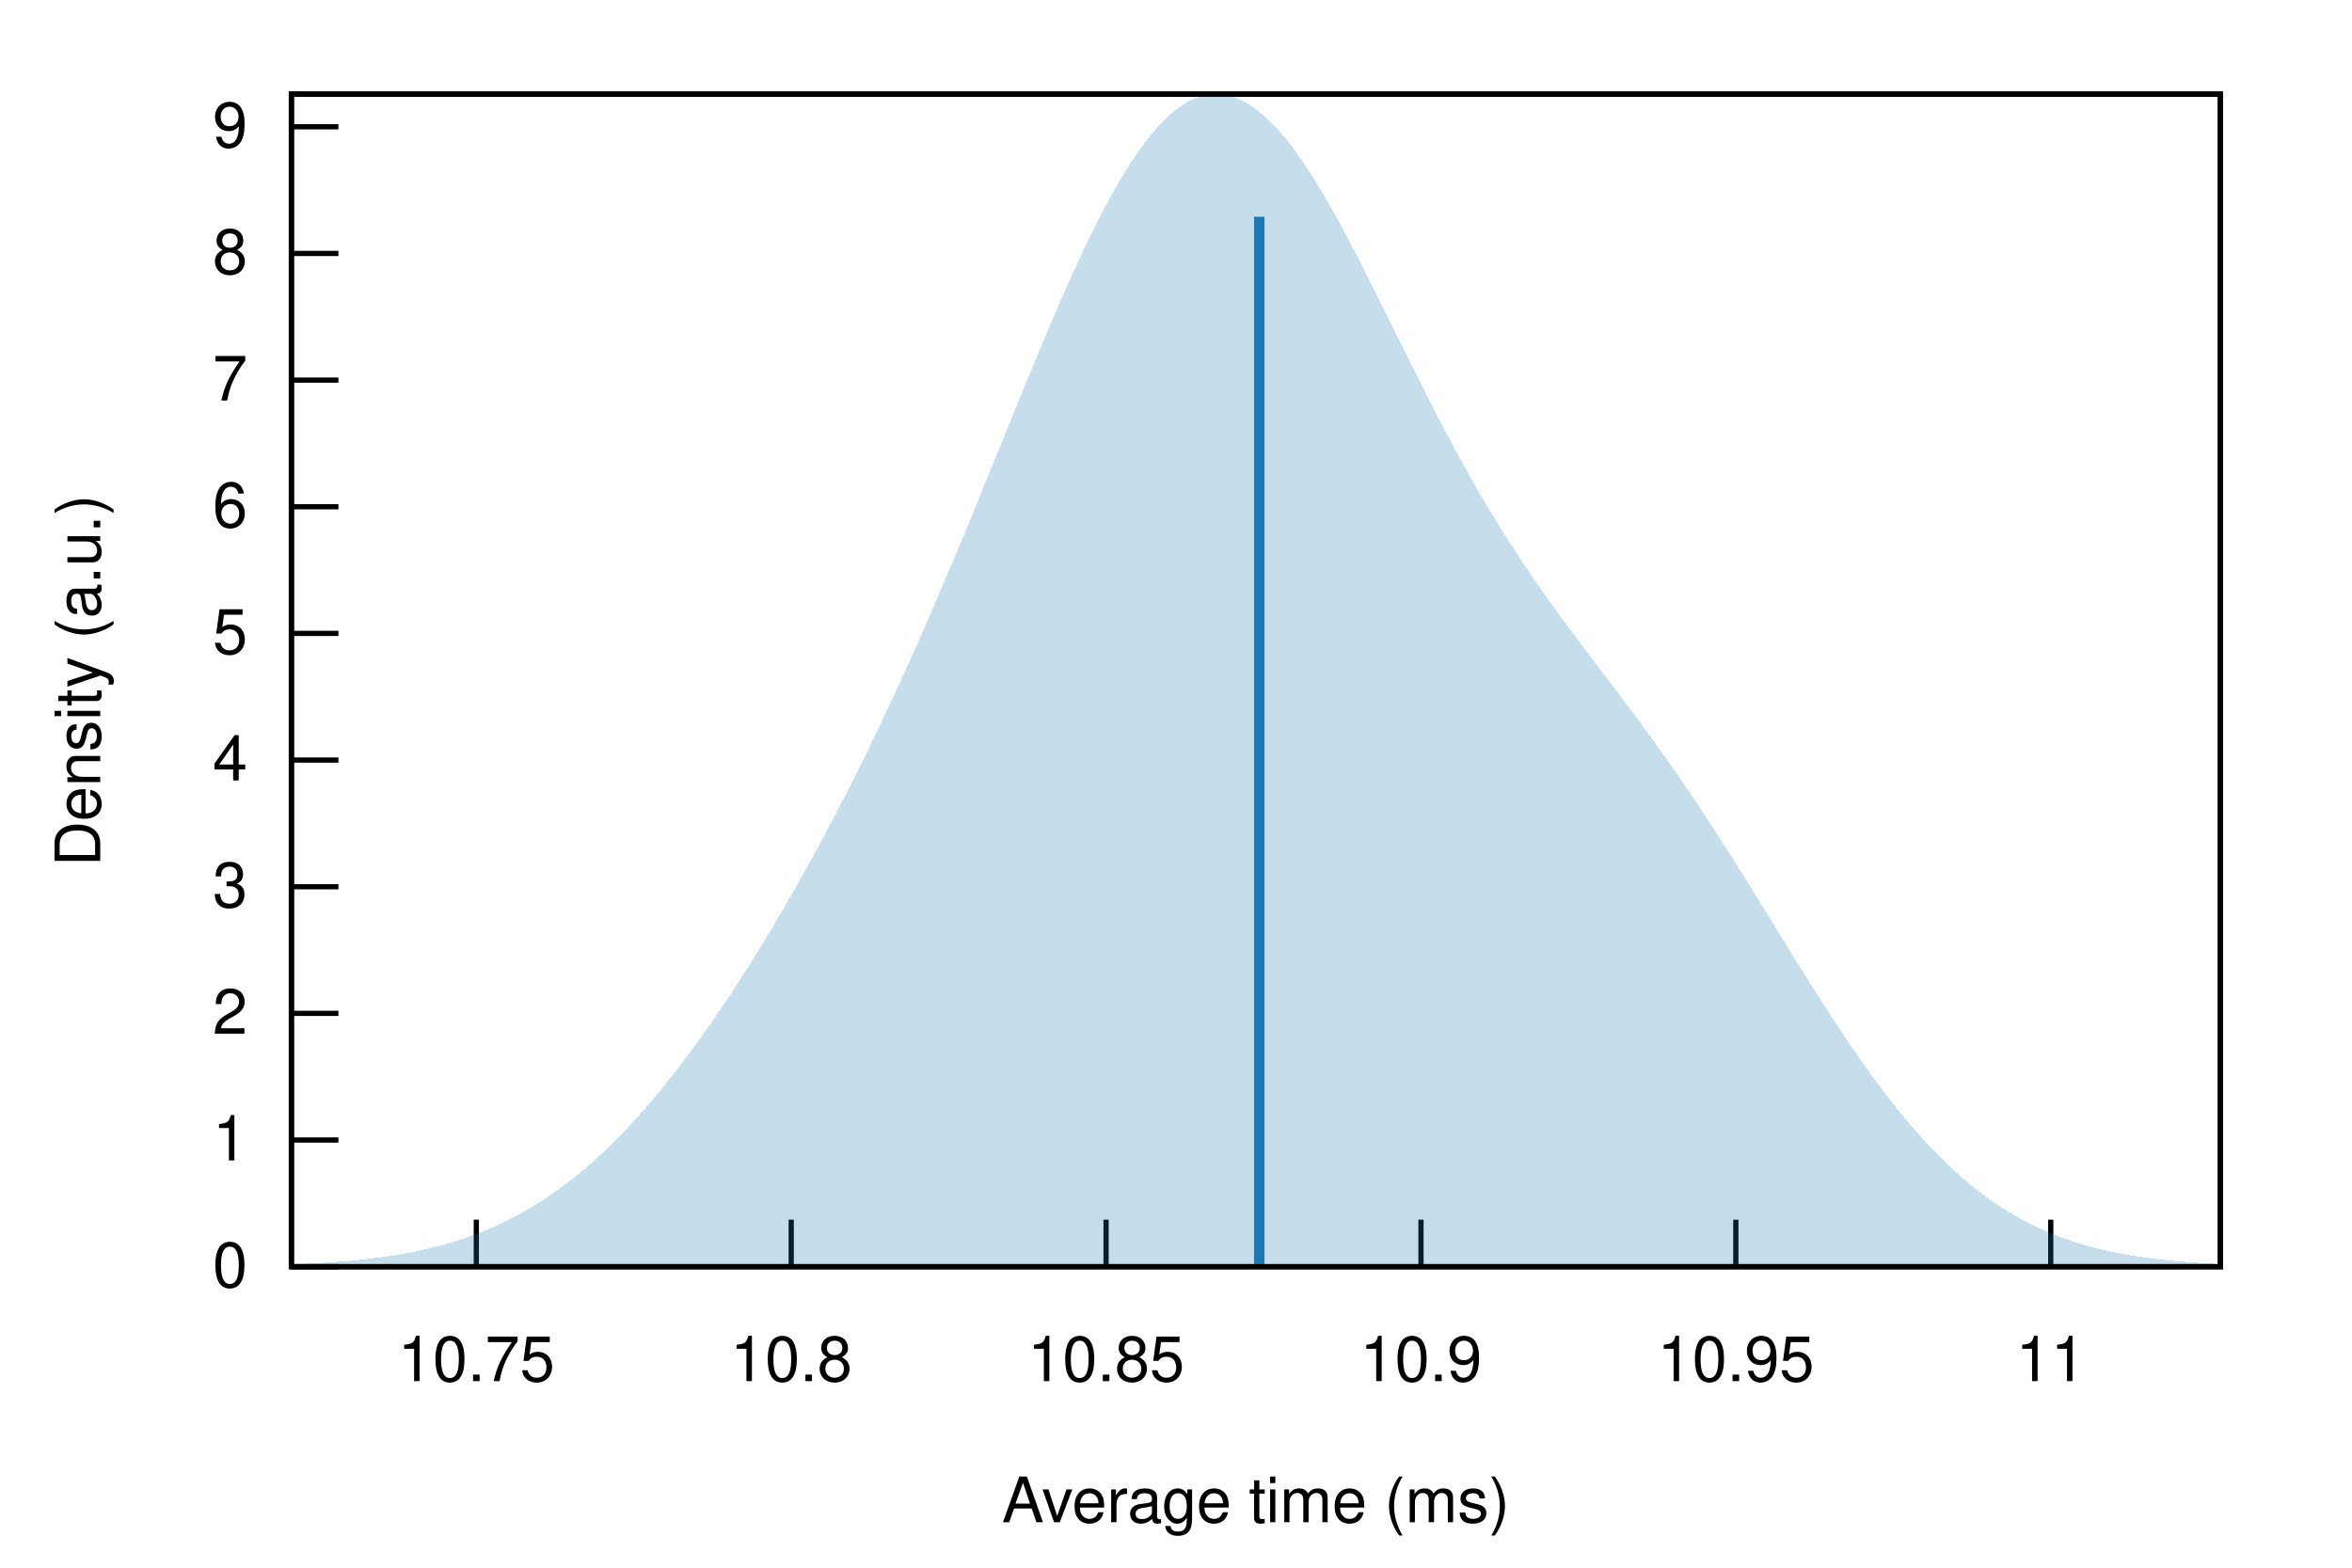
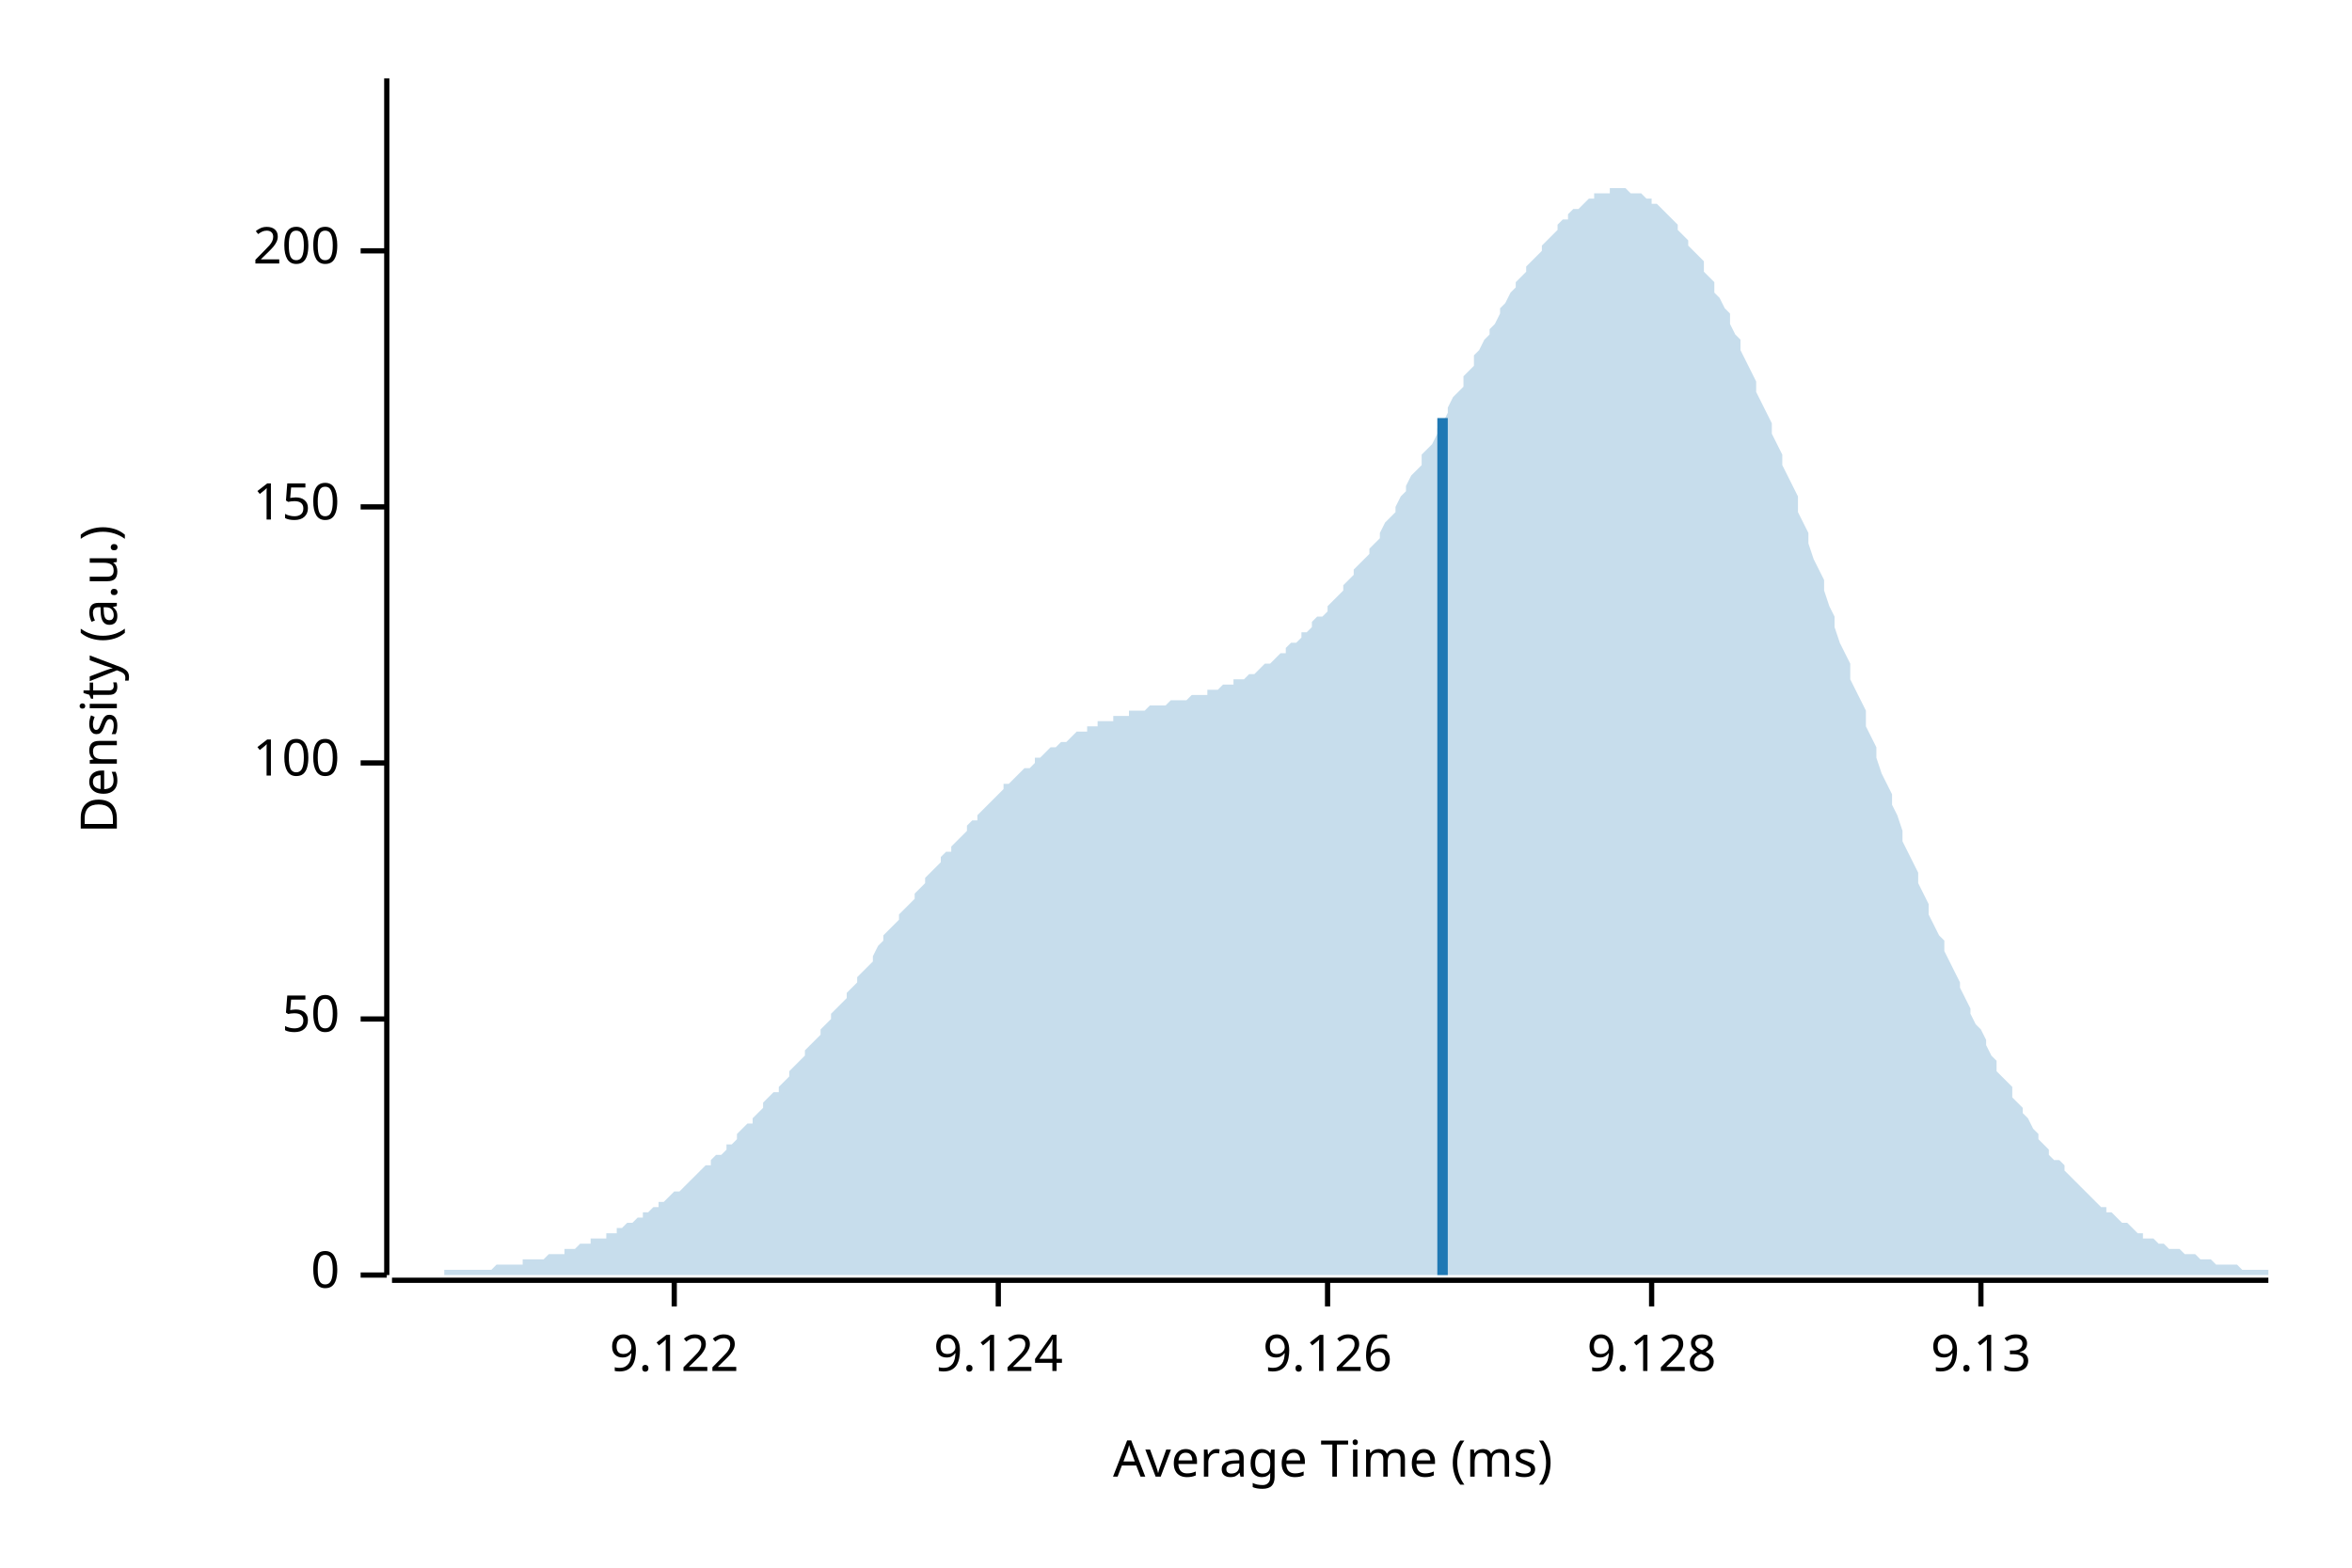
- <svg xmlns="http://www.w3.org/2000/svg" xmlns:xlink="http://www.w3.org/1999/xlink" viewBox="0 0 450 300">
-   <g id="gnuplot_canvas">
-     <rect x="0" y="0" width="450" height="300" fill="none" />
-     <defs>
-       <circle id="gpDot" r="0.5" stroke-width="0.5" stroke="currentColor" />
-       <path id="gpPt0" stroke-width="0.222" stroke="currentColor" d="M-1,0 h2 M0,-1 v2" />
-       <path id="gpPt1" stroke-width="0.222" stroke="currentColor" d="M-1,-1 L1,1 M1,-1 L-1,1" />
-       <path id="gpPt2" stroke-width="0.222" stroke="currentColor" d="M-1,0 L1,0 M0,-1 L0,1 M-1,-1 L1,1 M-1,1 L1,-1" />
-       <rect id="gpPt3" stroke-width="0.222" stroke="currentColor" x="-1" y="-1" width="2" height="2" />
-       <rect id="gpPt4" stroke-width="0.222" stroke="currentColor" fill="currentColor" x="-1" y="-1" width="2" height="2" />
-       <circle id="gpPt5" stroke-width="0.222" stroke="currentColor" cx="0" cy="0" r="1" />
-       <use xlink:href="#gpPt5" id="gpPt6" fill="currentColor" stroke="none" />
-       <path id="gpPt7" stroke-width="0.222" stroke="currentColor" d="M0,-1.33 L-1.33,0.67 L1.33,0.67 z" />
-       <use xlink:href="#gpPt7" id="gpPt8" fill="currentColor" stroke="none" />
-       <use xlink:href="#gpPt7" id="gpPt9" stroke="currentColor" transform="rotate(180)" />
-       <use xlink:href="#gpPt9" id="gpPt10" fill="currentColor" stroke="none" />
-       <use xlink:href="#gpPt3" id="gpPt11" stroke="currentColor" transform="rotate(45)" />
-       <use xlink:href="#gpPt11" id="gpPt12" fill="currentColor" stroke="none" />
-       <path id="gpPt13" stroke-width="0.222" stroke="currentColor" d="M0,1.330 L1.265,0.411 L0.782,-1.067 L-0.782,-1.076 L-1.265,0.411 z" />
-       <use xlink:href="#gpPt13" id="gpPt14" fill="currentColor" stroke="none" />
-       <filter id="textbox" filterUnits="objectBoundingBox" x="0" y="0" height="1" width="1">
-         <feFlood flood-color="white" flood-opacity="1" result="bgnd" />
-         <feComposite in="SourceGraphic" in2="bgnd" operator="atop" />
-       </filter>
-       <filter id="greybox" filterUnits="objectBoundingBox" x="0" y="0" height="1" width="1">
-         <feFlood flood-color="lightgrey" flood-opacity="1" result="grey" />
-         <feComposite in="SourceGraphic" in2="grey" operator="atop" />
-       </filter>
-     </defs>
-     <g fill="none" color="white" stroke="currentColor" stroke-width="1.00" stroke-linecap="butt" stroke-linejoin="miter">
- </g>
-     <g fill="none" color="black" stroke="currentColor" stroke-width="1.00" stroke-linecap="butt" stroke-linejoin="miter">
-       <path stroke="black" d="M55.75,242.40 L64.75,242.40  " />
-       <g transform="translate(47.36,246.30)" stroke="none" fill="black" font-family="Helvetica" font-size="12.00" text-anchor="end">
-         <text>
-           <tspan font-family="Helvetica"> 0</tspan>
-         </text>
-       </g>
-     </g>
-     <g fill="none" color="black" stroke="currentColor" stroke-width="1.00" stroke-linecap="butt" stroke-linejoin="miter">
-       <path stroke="black" d="M55.75,218.16 L64.75,218.16  " />
-       <g transform="translate(47.36,222.06)" stroke="none" fill="black" font-family="Helvetica" font-size="12.00" text-anchor="end">
-         <text>
-           <tspan font-family="Helvetica"> 1</tspan>
-         </text>
-       </g>
-     </g>
-     <g fill="none" color="black" stroke="currentColor" stroke-width="1.00" stroke-linecap="butt" stroke-linejoin="miter">
-       <path stroke="black" d="M55.75,193.92 L64.75,193.92  " />
-       <g transform="translate(47.36,197.82)" stroke="none" fill="black" font-family="Helvetica" font-size="12.00" text-anchor="end">
-         <text>
-           <tspan font-family="Helvetica"> 2</tspan>
-         </text>
-       </g>
-     </g>
-     <g fill="none" color="black" stroke="currentColor" stroke-width="1.00" stroke-linecap="butt" stroke-linejoin="miter">
-       <path stroke="black" d="M55.75,169.69 L64.75,169.69  " />
-       <g transform="translate(47.36,173.59)" stroke="none" fill="black" font-family="Helvetica" font-size="12.00" text-anchor="end">
-         <text>
-           <tspan font-family="Helvetica"> 3</tspan>
-         </text>
-       </g>
-     </g>
-     <g fill="none" color="black" stroke="currentColor" stroke-width="1.00" stroke-linecap="butt" stroke-linejoin="miter">
-       <path stroke="black" d="M55.75,145.45 L64.75,145.45  " />
-       <g transform="translate(47.36,149.35)" stroke="none" fill="black" font-family="Helvetica" font-size="12.00" text-anchor="end">
-         <text>
-           <tspan font-family="Helvetica"> 4</tspan>
-         </text>
-       </g>
-     </g>
-     <g fill="none" color="black" stroke="currentColor" stroke-width="1.00" stroke-linecap="butt" stroke-linejoin="miter">
-       <path stroke="black" d="M55.75,121.21 L64.75,121.21  " />
-       <g transform="translate(47.36,125.11)" stroke="none" fill="black" font-family="Helvetica" font-size="12.00" text-anchor="end">
-         <text>
-           <tspan font-family="Helvetica"> 5</tspan>
-         </text>
-       </g>
-     </g>
-     <g fill="none" color="black" stroke="currentColor" stroke-width="1.00" stroke-linecap="butt" stroke-linejoin="miter">
-       <path stroke="black" d="M55.75,96.97 L64.75,96.97  " />
-       <g transform="translate(47.36,100.87)" stroke="none" fill="black" font-family="Helvetica" font-size="12.00" text-anchor="end">
-         <text>
-           <tspan font-family="Helvetica"> 6</tspan>
-         </text>
-       </g>
-     </g>
-     <g fill="none" color="black" stroke="currentColor" stroke-width="1.00" stroke-linecap="butt" stroke-linejoin="miter">
-       <path stroke="black" d="M55.75,72.74 L64.75,72.74  " />
-       <g transform="translate(47.36,76.64)" stroke="none" fill="black" font-family="Helvetica" font-size="12.00" text-anchor="end">
-         <text>
-           <tspan font-family="Helvetica"> 7</tspan>
-         </text>
-       </g>
-     </g>
-     <g fill="none" color="black" stroke="currentColor" stroke-width="1.00" stroke-linecap="butt" stroke-linejoin="miter">
-       <path stroke="black" d="M55.75,48.50 L64.75,48.50  " />
-       <g transform="translate(47.36,52.40)" stroke="none" fill="black" font-family="Helvetica" font-size="12.00" text-anchor="end">
-         <text>
-           <tspan font-family="Helvetica"> 8</tspan>
-         </text>
-       </g>
-     </g>
-     <g fill="none" color="black" stroke="currentColor" stroke-width="1.00" stroke-linecap="butt" stroke-linejoin="miter">
-       <path stroke="black" d="M55.75,24.26 L64.75,24.26  " />
-       <g transform="translate(47.36,28.16)" stroke="none" fill="black" font-family="Helvetica" font-size="12.00" text-anchor="end">
-         <text>
-           <tspan font-family="Helvetica"> 9</tspan>
-         </text>
-       </g>
-     </g>
-     <g fill="none" color="black" stroke="currentColor" stroke-width="1.00" stroke-linecap="butt" stroke-linejoin="miter">
-       <path stroke="black" d="M91.13,242.40 L91.13,233.40  " />
-       <g transform="translate(91.13,264.30)" stroke="none" fill="black" font-family="Helvetica" font-size="12.00" text-anchor="middle">
-         <text>
-           <tspan font-family="Helvetica"> 10.75</tspan>
-         </text>
-       </g>
-     </g>
-     <g fill="none" color="black" stroke="currentColor" stroke-width="1.00" stroke-linecap="butt" stroke-linejoin="miter">
-       <path stroke="black" d="M151.38,242.40 L151.38,233.40  " />
-       <g transform="translate(151.38,264.30)" stroke="none" fill="black" font-family="Helvetica" font-size="12.00" text-anchor="middle">
-         <text>
-           <tspan font-family="Helvetica"> 10.8</tspan>
-         </text>
-       </g>
-     </g>
-     <g fill="none" color="black" stroke="currentColor" stroke-width="1.00" stroke-linecap="butt" stroke-linejoin="miter">
-       <path stroke="black" d="M211.62,242.40 L211.62,233.40  " />
-       <g transform="translate(211.62,264.30)" stroke="none" fill="black" font-family="Helvetica" font-size="12.00" text-anchor="middle">
-         <text>
-           <tspan font-family="Helvetica"> 10.85</tspan>
-         </text>
-       </g>
-     </g>
-     <g fill="none" color="black" stroke="currentColor" stroke-width="1.00" stroke-linecap="butt" stroke-linejoin="miter">
-       <path stroke="black" d="M271.87,242.40 L271.87,233.40  " />
-       <g transform="translate(271.87,264.30)" stroke="none" fill="black" font-family="Helvetica" font-size="12.00" text-anchor="middle">
-         <text>
-           <tspan font-family="Helvetica"> 10.9</tspan>
-         </text>
-       </g>
-     </g>
-     <g fill="none" color="black" stroke="currentColor" stroke-width="1.00" stroke-linecap="butt" stroke-linejoin="miter">
-       <path stroke="black" d="M332.11,242.40 L332.11,233.40  " />
-       <g transform="translate(332.11,264.30)" stroke="none" fill="black" font-family="Helvetica" font-size="12.00" text-anchor="middle">
-         <text>
-           <tspan font-family="Helvetica"> 10.95</tspan>
-         </text>
-       </g>
-     </g>
-     <g fill="none" color="black" stroke="currentColor" stroke-width="1.00" stroke-linecap="butt" stroke-linejoin="miter">
-       <path stroke="black" d="M392.36,242.40 L392.36,233.40  " />
-       <g transform="translate(392.36,264.30)" stroke="none" fill="black" font-family="Helvetica" font-size="12.00" text-anchor="middle">
-         <text>
-           <tspan font-family="Helvetica"> 11</tspan>
-         </text>
-       </g>
-     </g>
-     <g fill="none" color="black" stroke="currentColor" stroke-width="1.00" stroke-linecap="butt" stroke-linejoin="miter">
- </g>
-     <g fill="none" color="black" stroke="currentColor" stroke-width="1.00" stroke-linecap="butt" stroke-linejoin="miter">
-       <path stroke="black" d="M55.75,18.01 L55.75,242.40 L424.82,242.40 L424.82,18.01 L55.75,18.01 Z  " />
-     </g>
-     <g fill="none" color="black" stroke="currentColor" stroke-width="1.00" stroke-linecap="butt" stroke-linejoin="miter">
-       <g transform="translate(19.18,130.21) rotate(270)" stroke="none" fill="black" font-family="Helvetica" font-size="12.00" text-anchor="middle">
-         <text>
-           <tspan font-family="Helvetica">Density (a.u.)</tspan>
-         </text>
-       </g>
-     </g>
-     <g fill="none" color="black" stroke="currentColor" stroke-width="1.00" stroke-linecap="butt" stroke-linejoin="miter">
-       <g transform="translate(240.28,291.30)" stroke="none" fill="black" font-family="Helvetica" font-size="12.00" text-anchor="middle">
-         <text>
-           <tspan font-family="Helvetica">Average time (ms)</tspan>
-         </text>
-       </g>
-     </g>
-     <g fill="none" color="black" stroke="currentColor" stroke-width="1.00" stroke-linecap="butt" stroke-linejoin="miter">
- </g>
-     <g id="gnuplot_plot_1">
-       <g fill="none" color="black" stroke="currentColor" stroke-width="1.00" stroke-linecap="butt" stroke-linejoin="miter">
-         <g stroke="none" shape-rendering="crispEdges">
-           <polygon fill="rgb( 31, 120, 180)" fill-opacity="0.25" points="55.75,241.96 56.49,241.93 57.23,241.90 57.97,241.87 58.71,241.83 59.45,241.80 60.19,241.76 60.93,241.71 61.67,241.67 62.41,241.62 63.15,241.57 63.89,241.52 64.63,241.46 65.37,241.40 66.10,241.34 66.84,241.28 67.58,241.21 68.32,241.14 69.06,241.06 69.80,240.98 70.54,240.90 71.28,240.81 72.02,240.71 72.76,240.62 73.50,240.51 74.24,240.41 74.98,240.29 75.72,240.18 76.46,240.05 77.20,239.92 77.94,239.79 78.68,239.65 79.42,239.50 80.16,239.35 80.90,239.19 81.64,239.02 82.38,238.85 83.12,238.66 83.86,238.47 84.60,238.28 85.33,238.07 86.07,237.86 86.81,237.64 87.55,237.40 88.29,237.16 89.03,236.92 89.77,236.66 90.51,236.39 91.25,236.11 91.99,235.82 92.73,235.53 93.47,235.22 94.21,234.90 94.95,234.57 95.69,234.23 96.43,233.88 97.17,233.51 97.91,233.14 98.65,232.75 99.39,232.35 100.13,231.94 100.87,231.52 101.61,231.08 102.35,230.64 103.09,230.17 103.83,229.70 104.56,229.21 105.30,228.71 106.04,228.20 106.78,227.67 107.52,227.13 108.26,226.58 109.00,226.01 109.74,225.43 110.48,224.83 111.22,224.22 111.96,223.60 112.70,222.96 113.44,222.31 114.18,221.64 114.92,220.96 115.66,220.27 116.40,219.56 117.14,218.84 117.88,218.10 118.62,217.35 119.36,216.59 120.10,215.81 120.84,215.01 121.58,214.21 122.32,213.39 123.06,212.55 123.79,211.71 124.53,210.85 125.27,209.97 126.01,209.08 126.75,208.18 127.49,207.27 128.23,206.34 128.97,205.40 129.71,204.45 130.45,203.48 131.19,202.50 131.93,201.51 132.67,200.51 133.41,199.49 134.15,198.46 134.89,197.43 135.63,196.37 136.37,195.31 137.11,194.24 137.85,193.15 138.59,192.05 139.33,190.94 140.07,189.82 140.81,188.69 141.55,187.55 142.29,186.39 143.03,185.23 143.76,184.05 144.50,182.87 145.24,181.67 145.98,180.46 146.72,179.24 147.46,178.02 148.20,176.78 148.94,175.53 149.68,174.27 150.42,172.99 151.16,171.71 151.90,170.42 152.64,169.12 153.38,167.80 154.12,166.48 154.86,165.14 155.60,163.80 156.34,162.44 157.08,161.07 157.82,159.69 158.56,158.30 159.30,156.90 160.04,155.49 160.78,154.06 161.52,152.63 162.26,151.18 162.99,149.72 163.73,148.25 164.47,146.77 165.21,145.28 165.95,143.77 166.69,142.25 167.43,140.72 168.17,139.18 168.91,137.63 169.65,136.06 170.39,134.48 171.13,132.89 171.87,131.29 172.61,129.67 173.35,128.05 174.09,126.41 174.83,124.76 175.57,123.10 176.31,121.42 177.05,119.74 177.79,118.04 178.53,116.34 179.27,114.62 180.01,112.89 180.75,111.16 181.49,109.41 182.22,107.65 182.96,105.89 183.70,104.12 184.44,102.34 185.18,100.55 185.92,98.75 186.66,96.95 187.40,95.15 188.14,93.34 188.88,91.52 189.62,89.70 190.36,87.88 191.10,86.06 191.84,84.24 192.58,82.42 193.32,80.60 194.06,78.78 194.80,76.96 195.54,75.15 196.28,73.34 197.02,71.55 197.76,69.75 198.50,67.97 199.24,66.20 199.98,64.44 200.72,62.69 201.45,60.96 202.19,59.24 202.93,57.53 203.67,55.85 204.41,54.18 205.15,52.54 205.89,50.92 206.63,49.32 207.37,47.74 208.11,46.20 208.85,44.68 209.59,43.19 210.33,41.73 211.07,40.30 211.81,38.90 212.55,37.54 213.29,36.22 214.03,34.93 214.77,33.68 215.51,32.48 216.25,31.31 216.99,30.18 217.73,29.10 218.47,28.07 219.21,27.08 219.95,26.13 220.69,25.24 221.42,24.39 222.16,23.59 222.90,22.84 223.64,22.15 224.38,21.51 225.12,20.92 225.86,20.38 226.60,19.89 227.34,19.47 228.08,19.09 228.82,18.77 229.56,18.51 230.30,18.30 231.04,18.15 231.78,18.05 232.52,18.01 233.26,18.02 234.00,18.10 234.74,18.22 235.48,18.40 236.22,18.64 236.96,18.93 237.70,19.27 238.44,19.67 239.18,20.12 239.92,20.62 240.65,21.17 241.39,21.77 242.13,22.42 242.87,23.12 243.61,23.86 244.35,24.65 245.09,25.49 245.83,26.37 246.57,27.29 247.31,28.25 248.05,29.26 248.79,30.30 249.53,31.38 250.27,32.49 251.01,33.64 251.75,34.81 252.49,36.03 253.23,37.26 253.97,38.53 254.71,39.82 255.45,41.14 256.19,42.48 256.93,43.84 257.67,45.23 258.41,46.63 259.15,48.04 259.88,49.47 260.62,50.92 261.36,52.37 262.10,53.84 262.84,55.31 263.58,56.79 264.32,58.28 265.06,59.77 265.80,61.27 266.54,62.76 267.28,64.26 268.02,65.75 268.76,67.25 269.50,68.74 270.24,70.22 270.98,71.70 271.72,73.17 272.46,74.64 273.20,76.09 273.94,77.54 274.68,78.97 275.42,80.40 276.16,81.81 276.90,83.21 277.64,84.60 278.38,85.97 279.12,87.34 279.85,88.68 280.59,90.01 281.33,91.33 282.07,92.63 282.81,93.92 283.55,95.19 284.29,96.45 285.03,97.69 285.77,98.91 286.51,100.12 287.25,101.32 287.99,102.50 288.73,103.66 289.47,104.81 290.21,105.95 290.95,107.08 291.69,108.19 292.43,109.28 293.17,110.37 293.91,111.44 294.65,112.51 295.39,113.56 296.13,114.60 296.87,115.64 297.61,116.66 298.35,117.68 299.08,118.69 299.82,119.69 300.56,120.69 301.30,121.68 302.04,122.67 302.78,123.65 303.52,124.63 304.26,125.61 305.00,126.59 305.74,127.56 306.48,128.53 307.22,129.51 307.96,130.48 308.70,131.46 309.44,132.44 310.18,133.42 310.92,134.40 311.66,135.39 312.40,136.38 313.14,137.38 313.88,138.38 314.62,139.39 315.36,140.40 316.10,141.42 316.84,142.45 317.58,143.48 318.31,144.52 319.05,145.56 319.79,146.62 320.53,147.68 321.27,148.75 322.01,149.82 322.75,150.91 323.49,152.00 324.23,153.10 324.97,154.21 325.71,155.33 326.45,156.45 327.19,157.58 327.93,158.72 328.67,159.86 329.41,161.01 330.15,162.17 330.89,163.33 331.63,164.50 332.37,165.67 333.11,166.85 333.85,168.03 334.59,169.22 335.33,170.41 336.07,171.60 336.81,172.80 337.54,174.00 338.28,175.20 339.02,176.40 339.76,177.60 340.50,178.80 341.24,180.00 341.98,181.19 342.72,182.39 343.46,183.58 344.20,184.77 344.94,185.96 345.68,187.14 346.42,188.32 347.16,189.49 347.90,190.66 348.64,191.81 349.38,192.97 350.12,194.11 350.86,195.24 351.60,196.37 352.34,197.49 353.08,198.59 353.82,199.69 354.56,200.77 355.30,201.84 356.04,202.90 356.78,203.95 357.51,204.99 358.25,206.01 358.99,207.02 359.73,208.01 360.47,208.99 361.21,209.96 361.95,210.91 362.69,211.85 363.43,212.77 364.17,213.67 364.91,214.56 365.65,215.43 366.39,216.28 367.13,217.12 367.87,217.95 368.61,218.75 369.35,219.54 370.09,220.31 370.83,221.07 371.57,221.80 372.31,222.52 373.05,223.23 373.79,223.91 374.53,224.58 375.27,225.24 376.01,225.87 376.74,226.49 377.48,227.10 378.22,227.68 378.96,228.25 379.70,228.81 380.44,229.34 381.18,229.87 381.92,230.37 382.66,230.86 383.40,231.34 384.14,231.80 384.88,232.25 385.62,232.68 386.36,233.10 387.10,233.50 387.84,233.89 388.58,234.27 389.32,234.63 390.06,234.98 390.80,235.32 391.54,235.64 392.28,235.96 393.02,236.26 393.76,236.55 394.50,236.83 395.24,237.09 395.97,237.35 396.71,237.60 397.45,237.84 398.19,238.06 398.93,238.28 399.67,238.49 400.41,238.69 401.15,238.88 401.89,239.06 402.63,239.24 403.37,239.40 404.11,239.56 404.85,239.72 405.59,239.86 406.33,240.00 407.07,240.13 407.81,240.26 408.55,240.38 409.29,240.49 410.03,240.60 410.77,240.70 411.51,240.80 412.25,240.89 412.99,240.98 413.73,241.06 414.47,241.14 415.20,241.22 415.94,241.29 416.68,241.36 417.42,241.42 418.16,241.48 418.90,241.54 419.64,241.59 420.38,241.64 421.12,241.69 421.86,241.73 422.60,241.78 423.34,241.82 424.08,241.85 424.82,241.89 424.82,242.40 424.08,242.40 423.34,242.40 422.60,242.40 421.86,242.40 421.12,242.40 420.38,242.40 419.64,242.40 418.90,242.40 418.16,242.40 417.42,242.40 416.68,242.40 415.94,242.40 415.20,242.40 414.47,242.40 413.73,242.40 412.99,242.40 412.25,242.40 411.51,242.40 410.77,242.40 410.03,242.40 409.29,242.40 408.55,242.40 407.81,242.40 407.07,242.40 406.33,242.40 405.59,242.40 404.85,242.40 404.11,242.40 403.37,242.40 402.63,242.40 401.89,242.40 401.15,242.40 400.41,242.40 399.67,242.40 398.93,242.40 398.19,242.40 397.45,242.40 396.71,242.40 395.97,242.40 395.24,242.40 394.50,242.40 393.76,242.40 393.02,242.40 392.28,242.40 391.54,242.40 390.80,242.40 390.06,242.40 389.32,242.40 388.58,242.40 387.84,242.40 387.10,242.40 386.36,242.40 385.62,242.40 384.88,242.40 384.14,242.40 383.40,242.40 382.66,242.40 381.92,242.40 381.18,242.40 380.44,242.40 379.70,242.40 378.96,242.40 378.22,242.40 377.48,242.40 376.74,242.40 376.01,242.40 375.27,242.40 374.53,242.40 373.79,242.40 373.05,242.40 372.31,242.40 371.57,242.40 370.83,242.40 370.09,242.40 369.35,242.40 368.61,242.40 367.87,242.40 367.13,242.40 366.39,242.40 365.65,242.40 364.91,242.40 364.17,242.40 363.43,242.40 362.69,242.40 361.95,242.40 361.21,242.40 360.47,242.40 359.73,242.40 358.99,242.40 358.25,242.40 357.51,242.40 356.78,242.40 356.04,242.40 355.30,242.40 354.56,242.40 353.82,242.40 353.08,242.40 352.34,242.40 351.60,242.40 350.86,242.40 350.12,242.40 349.38,242.40 348.64,242.40 347.90,242.40 347.16,242.40 346.42,242.40 345.68,242.40 344.94,242.40 344.20,242.40 343.46,242.40 342.72,242.40 341.98,242.40 341.24,242.40 340.50,242.40 339.76,242.40 339.02,242.40 338.28,242.40 337.54,242.40 336.81,242.40 336.07,242.40 335.33,242.40 334.59,242.40 333.85,242.40 333.11,242.40 332.37,242.40 331.63,242.40 330.89,242.40 330.15,242.40 329.41,242.40 328.67,242.40 327.93,242.40 327.19,242.40 326.45,242.40 325.71,242.40 324.97,242.40 324.23,242.40 323.49,242.40 322.75,242.40 322.01,242.40 321.27,242.40 320.53,242.40 319.79,242.40 319.05,242.40 318.31,242.40 317.58,242.40 316.84,242.40 316.10,242.40 315.36,242.40 314.62,242.40 313.88,242.40 313.14,242.40 312.40,242.40 311.66,242.40 310.92,242.40 310.18,242.40 309.44,242.40 308.70,242.40 307.96,242.40 307.22,242.40 306.48,242.40 305.74,242.40 305.00,242.40 304.26,242.40 303.52,242.40 302.78,242.40 302.04,242.40 301.30,242.40 300.56,242.40 299.82,242.40 299.08,242.40 298.35,242.40 297.61,242.40 296.87,242.40 296.13,242.40 295.39,242.40 294.65,242.40 293.91,242.40 293.17,242.40 292.43,242.40 291.69,242.40 290.95,242.40 290.21,242.40 289.47,242.40 288.73,242.40 287.99,242.40 287.25,242.40 286.51,242.40 285.77,242.40 285.03,242.40 284.29,242.40 283.55,242.40 282.81,242.40 282.07,242.40 281.33,242.40 280.59,242.40 279.85,242.40 279.12,242.40 278.38,242.40 277.64,242.40 276.90,242.40 276.16,242.40 275.42,242.40 274.68,242.40 273.94,242.40 273.20,242.40 272.46,242.40 271.72,242.40 270.98,242.40 270.24,242.40 269.50,242.40 268.76,242.40 268.02,242.40 267.28,242.40 266.54,242.40 265.80,242.40 265.06,242.40 264.32,242.40 263.58,242.40 262.84,242.40 262.10,242.40 261.36,242.40 260.62,242.40 259.88,242.40 259.15,242.40 258.41,242.40 257.67,242.40 256.93,242.40 256.19,242.40 255.45,242.40 254.71,242.40 253.97,242.40 253.23,242.40 252.49,242.40 251.75,242.40 251.01,242.40 250.27,242.40 249.53,242.40 248.79,242.40 248.05,242.40 247.31,242.40 246.57,242.40 245.83,242.40 245.09,242.40 244.35,242.40 243.61,242.40 242.87,242.40 242.13,242.40 241.39,242.40 240.65,242.40 239.92,242.40 239.18,242.40 238.44,242.40 237.70,242.40 236.96,242.40 236.22,242.40 235.48,242.40 234.74,242.40 234.00,242.40 233.26,242.40 232.52,242.40 231.78,242.40 231.04,242.40 230.30,242.40 229.56,242.40 228.82,242.40 228.08,242.40 227.34,242.40 226.60,242.40 225.86,242.40 225.12,242.40 224.38,242.40 223.64,242.40 222.90,242.40 222.16,242.40 221.42,242.40 220.69,242.40 219.95,242.40 219.21,242.40 218.47,242.40 217.73,242.40 216.99,242.40 216.25,242.40 215.51,242.40 214.77,242.40 214.03,242.40 213.29,242.40 212.55,242.40 211.81,242.40 211.07,242.40 210.33,242.40 209.59,242.40 208.85,242.40 208.11,242.40 207.37,242.40 206.63,242.40 205.89,242.40 205.15,242.40 204.41,242.40 203.67,242.40 202.93,242.40 202.19,242.40 201.45,242.40 200.72,242.40 199.98,242.40 199.24,242.40 198.50,242.40 197.76,242.40 197.02,242.40 196.28,242.40 195.54,242.40 194.80,242.40 194.06,242.40 193.32,242.40 192.58,242.40 191.84,242.40 191.10,242.40 190.36,242.40 189.62,242.40 188.88,242.40 188.14,242.40 187.40,242.40 186.66,242.40 185.92,242.40 185.18,242.40 184.44,242.40 183.70,242.40 182.96,242.40 182.22,242.40 181.49,242.40 180.75,242.40 180.01,242.40 179.27,242.40 178.53,242.40 177.79,242.40 177.05,242.40 176.31,242.40 175.57,242.40 174.83,242.40 174.09,242.40 173.35,242.40 172.61,242.40 171.87,242.40 171.13,242.40 170.39,242.40 169.65,242.40 168.91,242.40 168.17,242.40 167.43,242.40 166.69,242.40 165.95,242.40 165.21,242.40 164.47,242.40 163.73,242.40 162.99,242.40 162.26,242.40 161.52,242.40 160.78,242.40 160.04,242.40 159.30,242.40 158.56,242.40 157.82,242.40 157.08,242.40 156.34,242.40 155.60,242.40 154.86,242.40 154.12,242.40 153.38,242.40 152.64,242.40 151.90,242.40 151.16,242.40 150.42,242.40 149.68,242.40 148.94,242.40 148.20,242.40 147.46,242.40 146.72,242.40 145.98,242.40 145.24,242.40 144.50,242.40 143.76,242.40 143.03,242.40 142.29,242.40 141.55,242.40 140.81,242.40 140.07,242.40 139.33,242.40 138.59,242.40 137.85,242.40 137.11,242.40 136.37,242.40 135.63,242.40 134.89,242.40 134.15,242.40 133.41,242.40 132.67,242.40 131.93,242.40 131.19,242.40 130.45,242.40 129.71,242.40 128.97,242.40 128.23,242.40 127.49,242.40 126.75,242.40 126.01,242.40 125.27,242.40 124.53,242.40 123.79,242.40 123.06,242.40 122.32,242.40 121.58,242.40 120.84,242.40 120.10,242.40 119.36,242.40 118.62,242.40 117.88,242.40 117.14,242.40 116.40,242.40 115.66,242.40 114.92,242.40 114.18,242.40 113.44,242.40 112.70,242.40 111.96,242.40 111.22,242.40 110.48,242.40 109.74,242.40 109.00,242.40 108.26,242.40 107.52,242.40 106.78,242.40 106.04,242.40 105.30,242.40 104.56,242.40 103.83,242.40 103.09,242.40 102.35,242.40 101.61,242.40 100.87,242.40 100.13,242.40 99.39,242.40 98.65,242.40 97.91,242.40 97.17,242.40 96.43,242.40 95.69,242.40 94.95,242.40 94.21,242.40 93.47,242.40 92.73,242.40 91.99,242.40 91.25,242.40 90.51,242.40 89.77,242.40 89.03,242.40 88.29,242.40 87.55,242.40 86.81,242.40 86.07,242.40 85.33,242.40 84.60,242.40 83.86,242.40 83.12,242.40 82.38,242.40 81.64,242.40 80.90,242.40 80.16,242.40 79.42,242.40 78.68,242.40 77.94,242.40 77.20,242.40 76.46,242.40 75.72,242.40 74.98,242.40 74.24,242.40 73.50,242.40 72.76,242.40 72.02,242.40 71.28,242.40 70.54,242.40 69.80,242.40 69.06,242.40 68.32,242.40 67.58,242.40 66.84,242.40 66.10,242.40 65.37,242.40 64.63,242.40 63.89,242.40 63.15,242.40 62.41,242.40 61.67,242.40 60.93,242.40 60.19,242.40 59.45,242.40 58.71,242.40 57.97,242.40 57.23,242.40 56.49,242.40 55.75,242.40 " />
-         </g>
-       </g>
-     </g>
-     <g id="gnuplot_plot_2">
-       <g fill="none" color="white" stroke="rgb( 31, 120, 180)" stroke-width="2.00" stroke-linecap="butt" stroke-linejoin="miter">
- </g>
-       <g fill="none" color="black" stroke="currentColor" stroke-width="2.00" stroke-linecap="butt" stroke-linejoin="miter">
-         <path stroke="rgb( 31, 120, 180)" d="M240.93,242.40 L240.93,41.48  " />
-       </g>
-     </g>
-     <g fill="none" color="black" stroke="currentColor" stroke-width="2.00" stroke-linecap="butt" stroke-linejoin="miter">
- </g>
-     <g fill="none" color="black" stroke="black" stroke-width="1.00" stroke-linecap="butt" stroke-linejoin="miter">
- </g>
-     <g fill="none" color="black" stroke="currentColor" stroke-width="1.00" stroke-linecap="butt" stroke-linejoin="miter">
-       <path stroke="black" d="M55.75,18.01 L55.75,242.40 L424.82,242.40 L424.82,18.01 L55.75,18.01 Z  " />
-     </g>
-     <g fill="none" color="black" stroke="currentColor" stroke-width="1.00" stroke-linecap="butt" stroke-linejoin="miter">
- </g>
-   </g>
+ <svg xmlns="http://www.w3.org/2000/svg" width="450" height="300" viewBox="0 0 450 300">
+   <text x="15" y="130" dy="0.76em" text-anchor="middle" font-family="sans-serif" font-size="9.677" opacity="1" fill="#000000" transform="rotate(270, 15, 130)">
+ Density (a.u.)
+ </text>
+   <text x="255" y="285" dy="-0.5ex" text-anchor="middle" font-family="sans-serif" font-size="9.677" opacity="1" fill="#000000">
+ Average Time (ms)
+ </text>
+   <polyline fill="none" opacity="1" stroke="#000000" stroke-width="1" points="74,15 74,244 " />
+   <text x="65" y="244" dy="0.5ex" text-anchor="end" font-family="sans-serif" font-size="9.677" opacity="1" fill="#000000">
+ 0
+ </text>
+   <polyline fill="none" opacity="1" stroke="#000000" stroke-width="1" points="69,244 74,244 " />
+   <text x="65" y="195" dy="0.5ex" text-anchor="end" font-family="sans-serif" font-size="9.677" opacity="1" fill="#000000">
+ 50
+ </text>
+   <polyline fill="none" opacity="1" stroke="#000000" stroke-width="1" points="69,195 74,195 " />
+   <text x="65" y="146" dy="0.5ex" text-anchor="end" font-family="sans-serif" font-size="9.677" opacity="1" fill="#000000">
+ 100
+ </text>
+   <polyline fill="none" opacity="1" stroke="#000000" stroke-width="1" points="69,146 74,146 " />
+   <text x="65" y="97" dy="0.5ex" text-anchor="end" font-family="sans-serif" font-size="9.677" opacity="1" fill="#000000">
+ 150
+ </text>
+   <polyline fill="none" opacity="1" stroke="#000000" stroke-width="1" points="69,97 74,97 " />
+   <text x="65" y="48" dy="0.5ex" text-anchor="end" font-family="sans-serif" font-size="9.677" opacity="1" fill="#000000">
+ 200
+ </text>
+   <polyline fill="none" opacity="1" stroke="#000000" stroke-width="1" points="69,48 74,48 " />
+   <polyline fill="none" opacity="1" stroke="#000000" stroke-width="1" points="75,245 434,245 " />
+   <text x="129" y="255" dy="0.76em" text-anchor="middle" font-family="sans-serif" font-size="9.677" opacity="1" fill="#000000">
+ 9.122
+ </text>
+   <polyline fill="none" opacity="1" stroke="#000000" stroke-width="1" points="129,245 129,250 " />
+   <text x="191" y="255" dy="0.76em" text-anchor="middle" font-family="sans-serif" font-size="9.677" opacity="1" fill="#000000">
+ 9.124
+ </text>
+   <polyline fill="none" opacity="1" stroke="#000000" stroke-width="1" points="191,245 191,250 " />
+   <text x="254" y="255" dy="0.76em" text-anchor="middle" font-family="sans-serif" font-size="9.677" opacity="1" fill="#000000">
+ 9.126
+ </text>
+   <polyline fill="none" opacity="1" stroke="#000000" stroke-width="1" points="254,245 254,250 " />
+   <text x="316" y="255" dy="0.76em" text-anchor="middle" font-family="sans-serif" font-size="9.677" opacity="1" fill="#000000">
+ 9.128
+ </text>
+   <polyline fill="none" opacity="1" stroke="#000000" stroke-width="1" points="316,245 316,250 " />
+   <text x="379" y="255" dy="0.76em" text-anchor="middle" font-family="sans-serif" font-size="9.677" opacity="1" fill="#000000">
+ 9.13
+ </text>
+   <polyline fill="none" opacity="1" stroke="#000000" stroke-width="1" points="379,245 379,250 " />
+   <polygon opacity="0.25" fill="#1F78B4" points="75,244 75,244 76,244 77,244 77,244 78,244 79,244 80,244 80,244 81,244 82,244 82,244 83,244 84,244 85,244 85,243 86,243 87,243 87,243 88,243 89,243 90,243 90,243 91,243 92,243 92,243 93,243 94,243 95,242 95,242 96,242 97,242 98,242 98,242 99,242 100,242 100,241 101,241 102,241 103,241 103,241 104,241 105,240 105,240 106,240 107,240 108,240 108,239 109,239 110,239 110,239 111,238 112,238 113,238 113,237 114,237 115,237 116,237 116,236 117,236 118,236 118,235 119,235 120,234 121,234 121,234 122,233 123,233 123,232 124,232 125,231 126,231 126,230 127,230 128,229 128,229 129,228 130,228 131,227 131,227 132,226 133,225 133,225 134,224 135,223 136,223 136,222 137,221 138,221 139,220 139,219 140,219 141,218 141,217 142,216 143,215 144,215 144,214 145,213 146,212 146,211 147,210 148,209 149,209 149,208 150,207 151,206 151,205 152,204 153,203 154,202 154,201 155,200 156,199 157,198 157,197 158,196 159,195 159,194 160,193 161,192 162,191 162,190 163,189 164,188 164,187 165,186 166,185 167,184 167,183 168,181 169,180 169,179 170,178 171,177 172,176 172,175 173,174 174,173 175,172 175,171 176,170 177,169 177,168 178,167 179,166 180,165 180,164 181,163 182,163 182,162 183,161 184,160 185,159 185,158 186,157 187,157 187,156 188,155 189,154 190,153 190,153 191,152 192,151 192,150 193,150 194,149 195,148 195,148 196,147 197,147 198,146 198,145 199,145 200,144 200,144 201,143 202,143 203,142 203,142 204,142 205,141 205,141 206,140 207,140 208,140 208,139 209,139 210,139 210,138 211,138 212,138 213,138 213,137 214,137 215,137 216,137 216,136 217,136 218,136 218,136 219,136 220,135 221,135 221,135 222,135 223,135 223,135 224,134 225,134 226,134 226,134 227,134 228,133 228,133 229,133 230,133 231,133 231,132 232,132 233,132 233,132 234,131 235,131 236,131 236,130 237,130 238,130 239,129 239,129 240,129 241,128 241,128 242,127 243,127 244,126 244,126 245,125 246,125 246,124 247,123 248,123 249,122 249,121 250,121 251,120 251,119 252,118 253,118 254,117 254,116 255,115 256,114 257,113 257,112 258,111 259,110 259,109 260,108 261,107 262,106 262,105 263,104 264,103 264,102 265,100 266,99 267,98 267,97 268,95 269,94 269,93 270,91 271,90 272,89 272,87 273,86 274,85 275,83 275,82 276,81 277,79 277,78 278,76 279,75 280,74 280,72 281,71 282,70 282,68 283,67 284,65 285,64 285,63 286,62 287,60 287,59 288,58 289,56 290,55 290,54 291,53 292,52 292,51 293,50 294,49 295,48 295,47 296,46 297,45 298,44 298,43 299,42 300,42 300,41 301,40 302,40 303,39 303,39 304,38 305,38 305,37 306,37 307,37 308,37 308,36 309,36 310,36 310,36 311,36 312,37 313,37 313,37 314,37 315,38 316,38 316,39 317,39 318,40 318,40 319,41 320,42 321,43 321,44 322,45 323,46 323,47 324,48 325,49 326,50 326,52 327,53 328,54 328,56 329,57 330,59 331,60 331,62 332,64 333,65 333,67 334,69 335,71 336,73 336,75 337,77 338,79 339,81 339,83 340,85 341,87 341,89 342,91 343,93 344,95 344,98 345,100 346,102 346,104 347,107 348,109 349,111 349,113 350,116 351,118 351,120 352,123 353,125 354,127 354,130 355,132 356,134 357,136 357,139 358,141 359,143 359,145 360,148 361,150 362,152 362,154 363,156 364,159 364,161 365,163 366,165 367,167 367,169 368,171 369,173 369,175 370,177 371,179 372,180 372,182 373,184 374,186 375,188 375,189 376,191 377,193 377,194 378,196 379,197 380,199 380,200 381,202 382,203 382,205 383,206 384,207 385,208 385,210 386,211 387,212 387,213 388,214 389,216 390,217 390,218 391,219 392,220 392,221 393,222 394,222 395,223 395,224 396,225 397,226 398,227 398,227 399,228 400,229 400,229 401,230 402,231 403,231 403,232 404,232 405,233 405,233 406,234 407,234 408,235 408,235 409,236 410,236 410,237 411,237 412,237 413,238 413,238 414,238 415,239 416,239 416,239 417,239 418,240 418,240 419,240 420,240 421,241 421,241 422,241 423,241 423,241 424,242 425,242 426,242 426,242 427,242 428,242 428,242 429,243 430,243 431,243 431,243 432,243 433,243 434,243 434,244 75,244 " />
+   <polyline fill="none" opacity="1" stroke="#1F78B4" stroke-width="2" points="276,244 276,80 " />
</svg>
